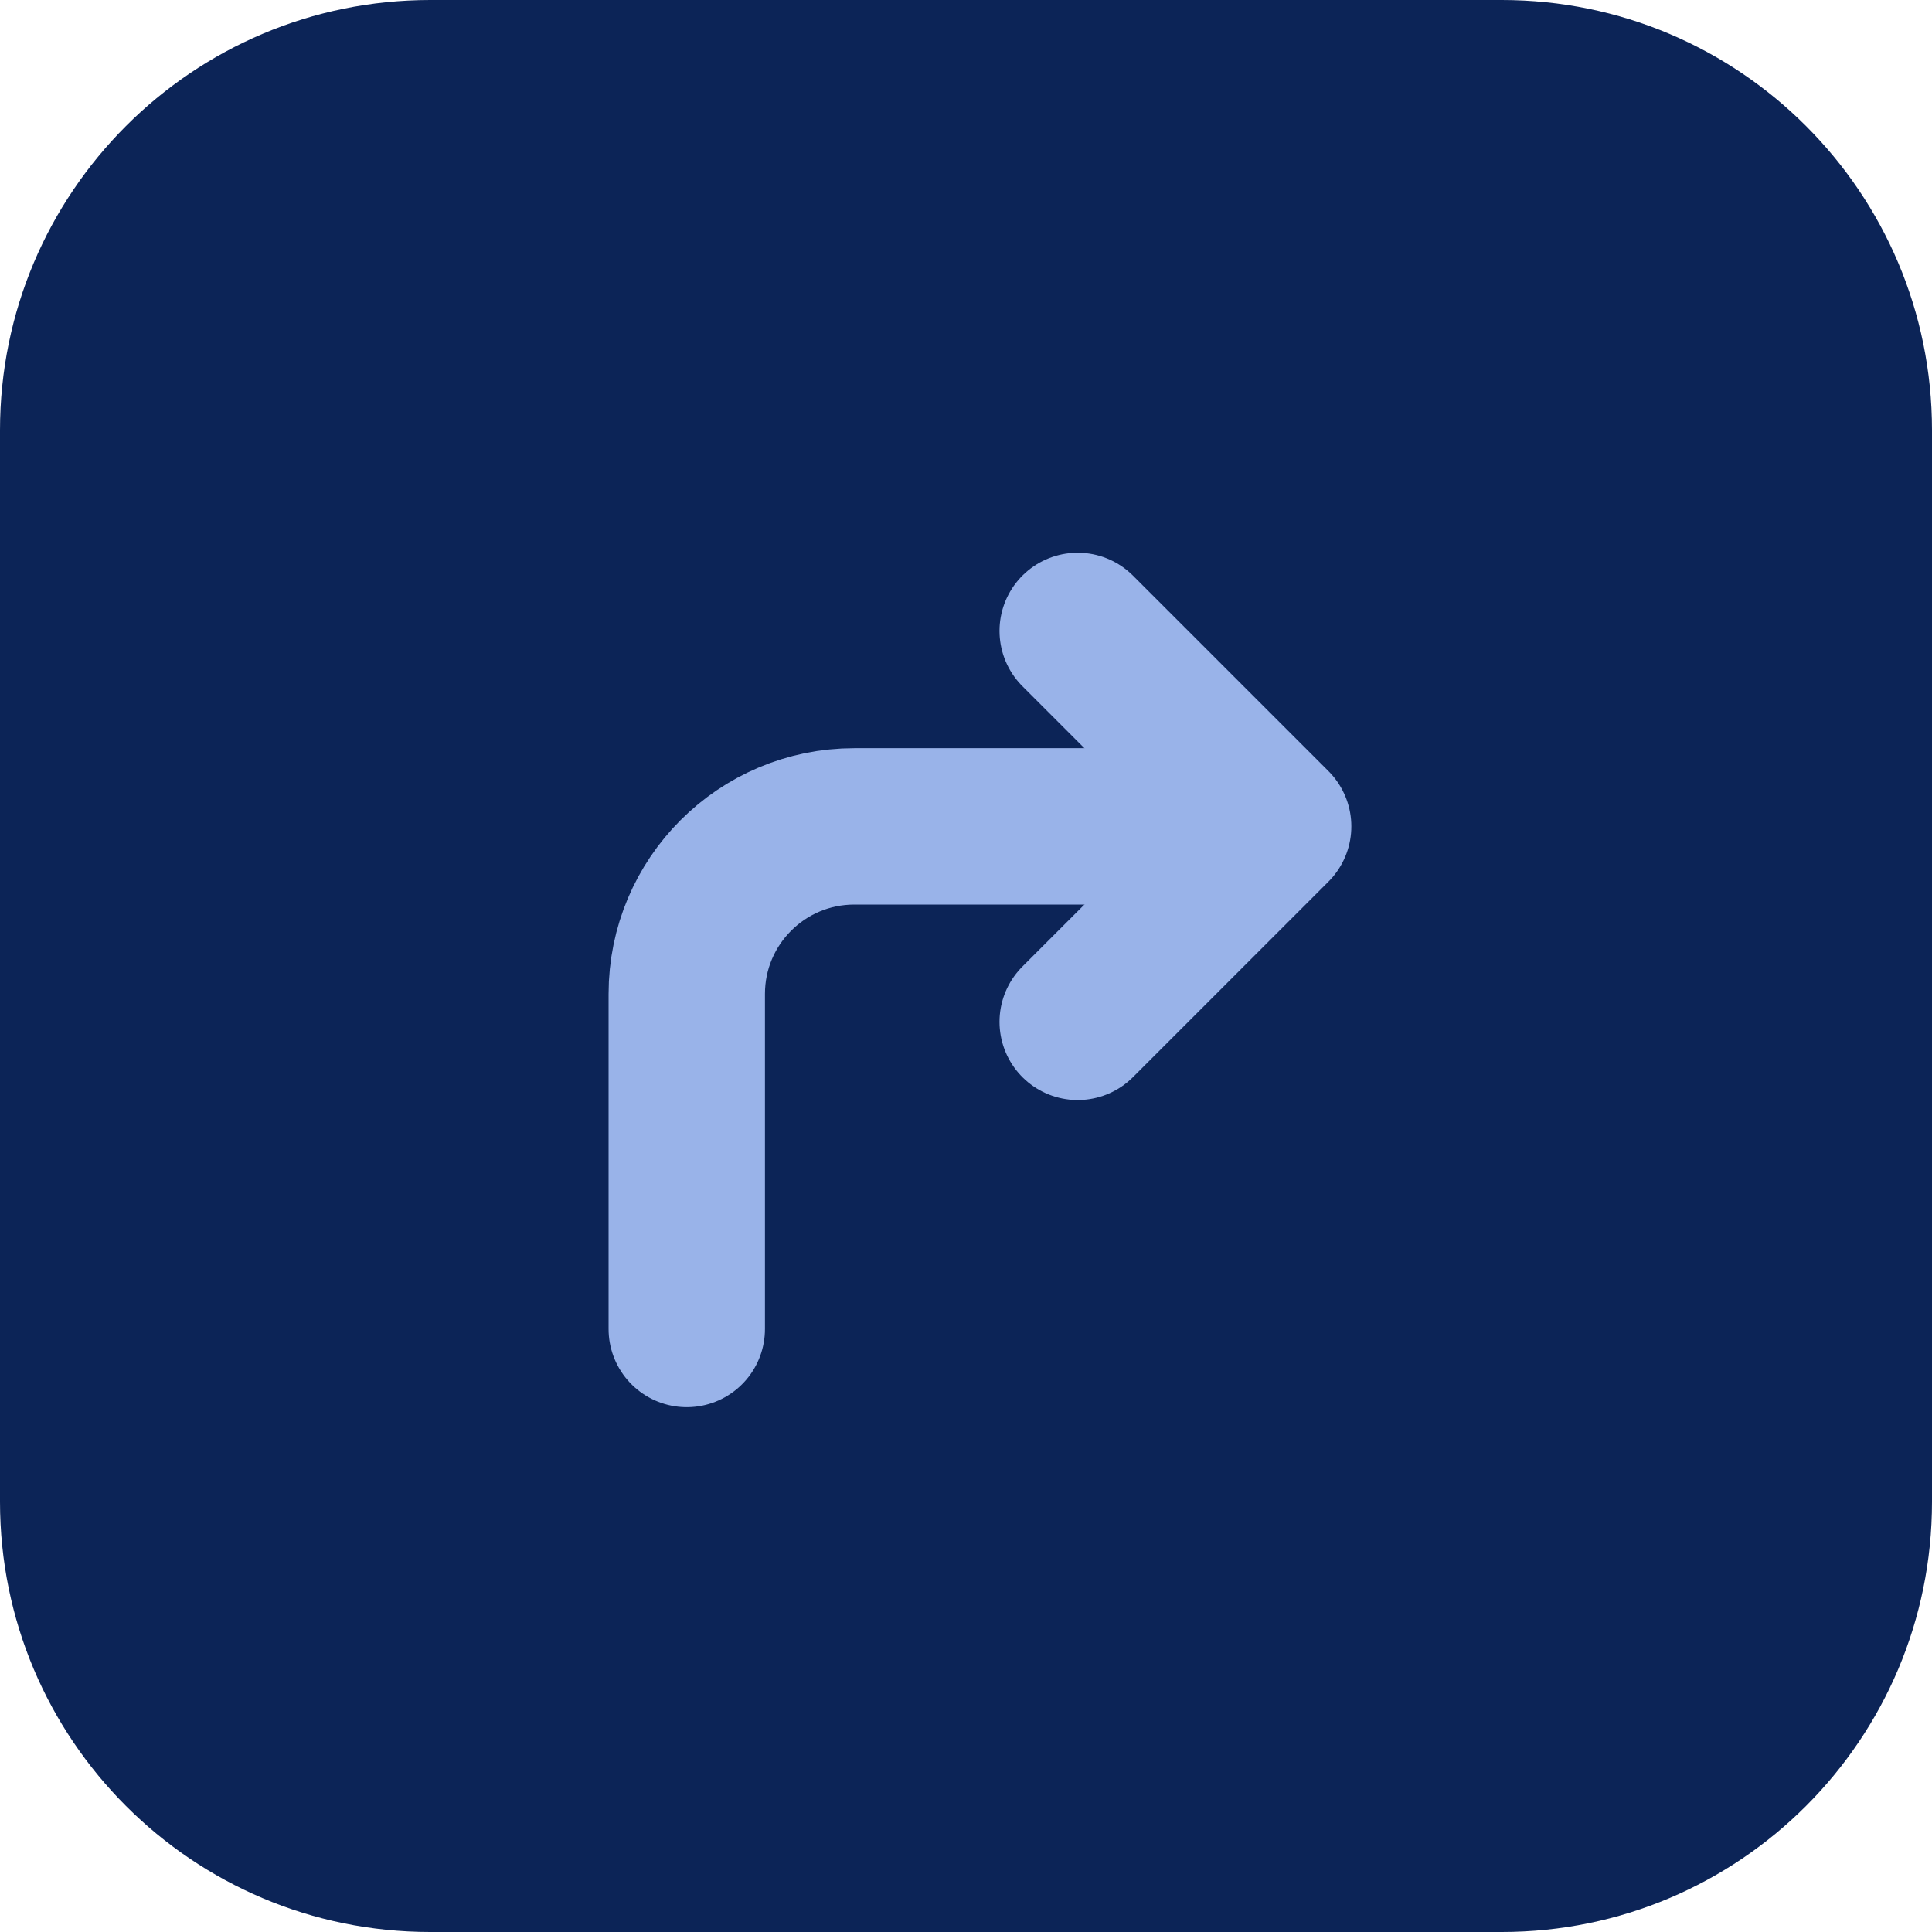
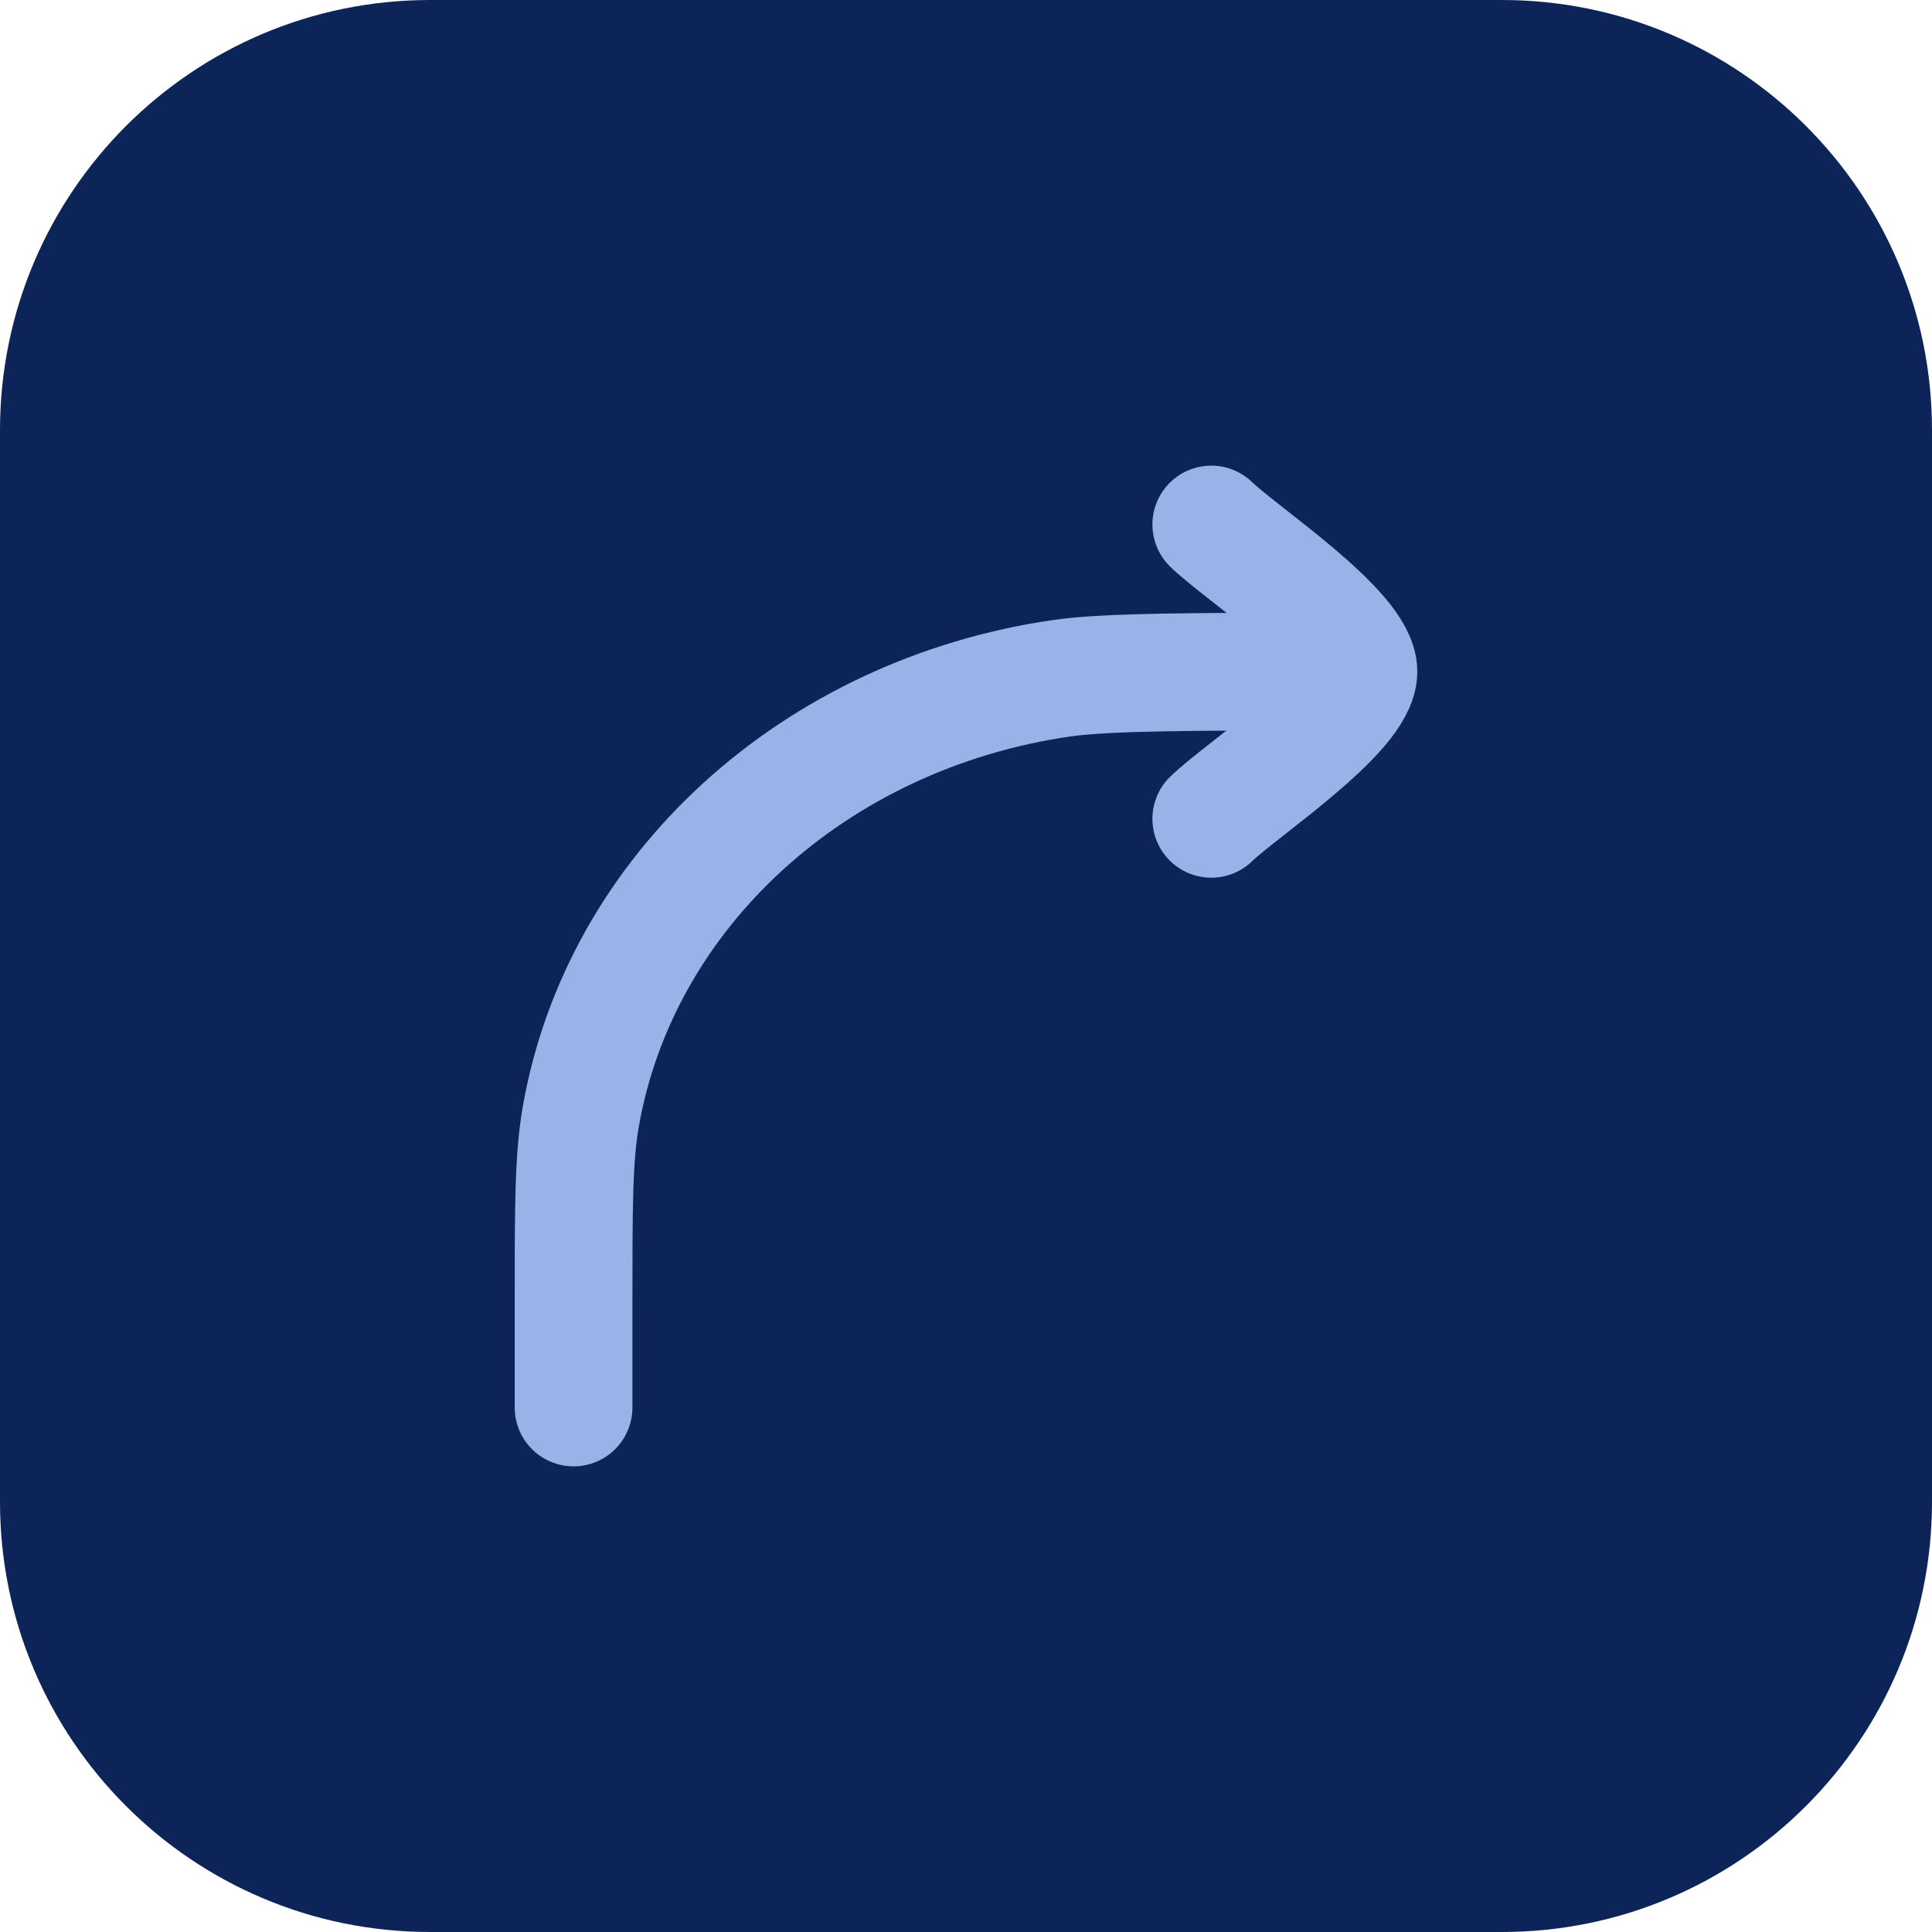
<svg xmlns="http://www.w3.org/2000/svg" viewBox="0 0 512 512">
  <rect width="512" height="512" rx="114" fill="#0C2457" />
-   <g transform="translate(256 256) scale(7.4) translate(-20 -21)" fill="none" stroke="#99B3E9" stroke-width="5.6" stroke-linecap="round" stroke-linejoin="round">
-     <path d="M10 34V22a6 6 0 0 1 6-6h14" />
-     <path d="M24 9l7 7-7 7" />
+   <g transform="translate(256 256) scale(13) translate(-12 -12)">
+     <g fill="none" stroke="#99B3E9" stroke-linecap="round" stroke-linejoin="round" stroke-width="2.4">
+       <path d="M4 21v-2.077c0-2 0-3.001.145-3.838c.8-4.609 4.762-8.223 9.812-8.952C14.875 6 16.807 6 19 6" />
+       <path d="M17 3c.607.59 3 2.16 3 3s-2.393 2.41-3 3" />
+     </g>
  </g>
</svg>
